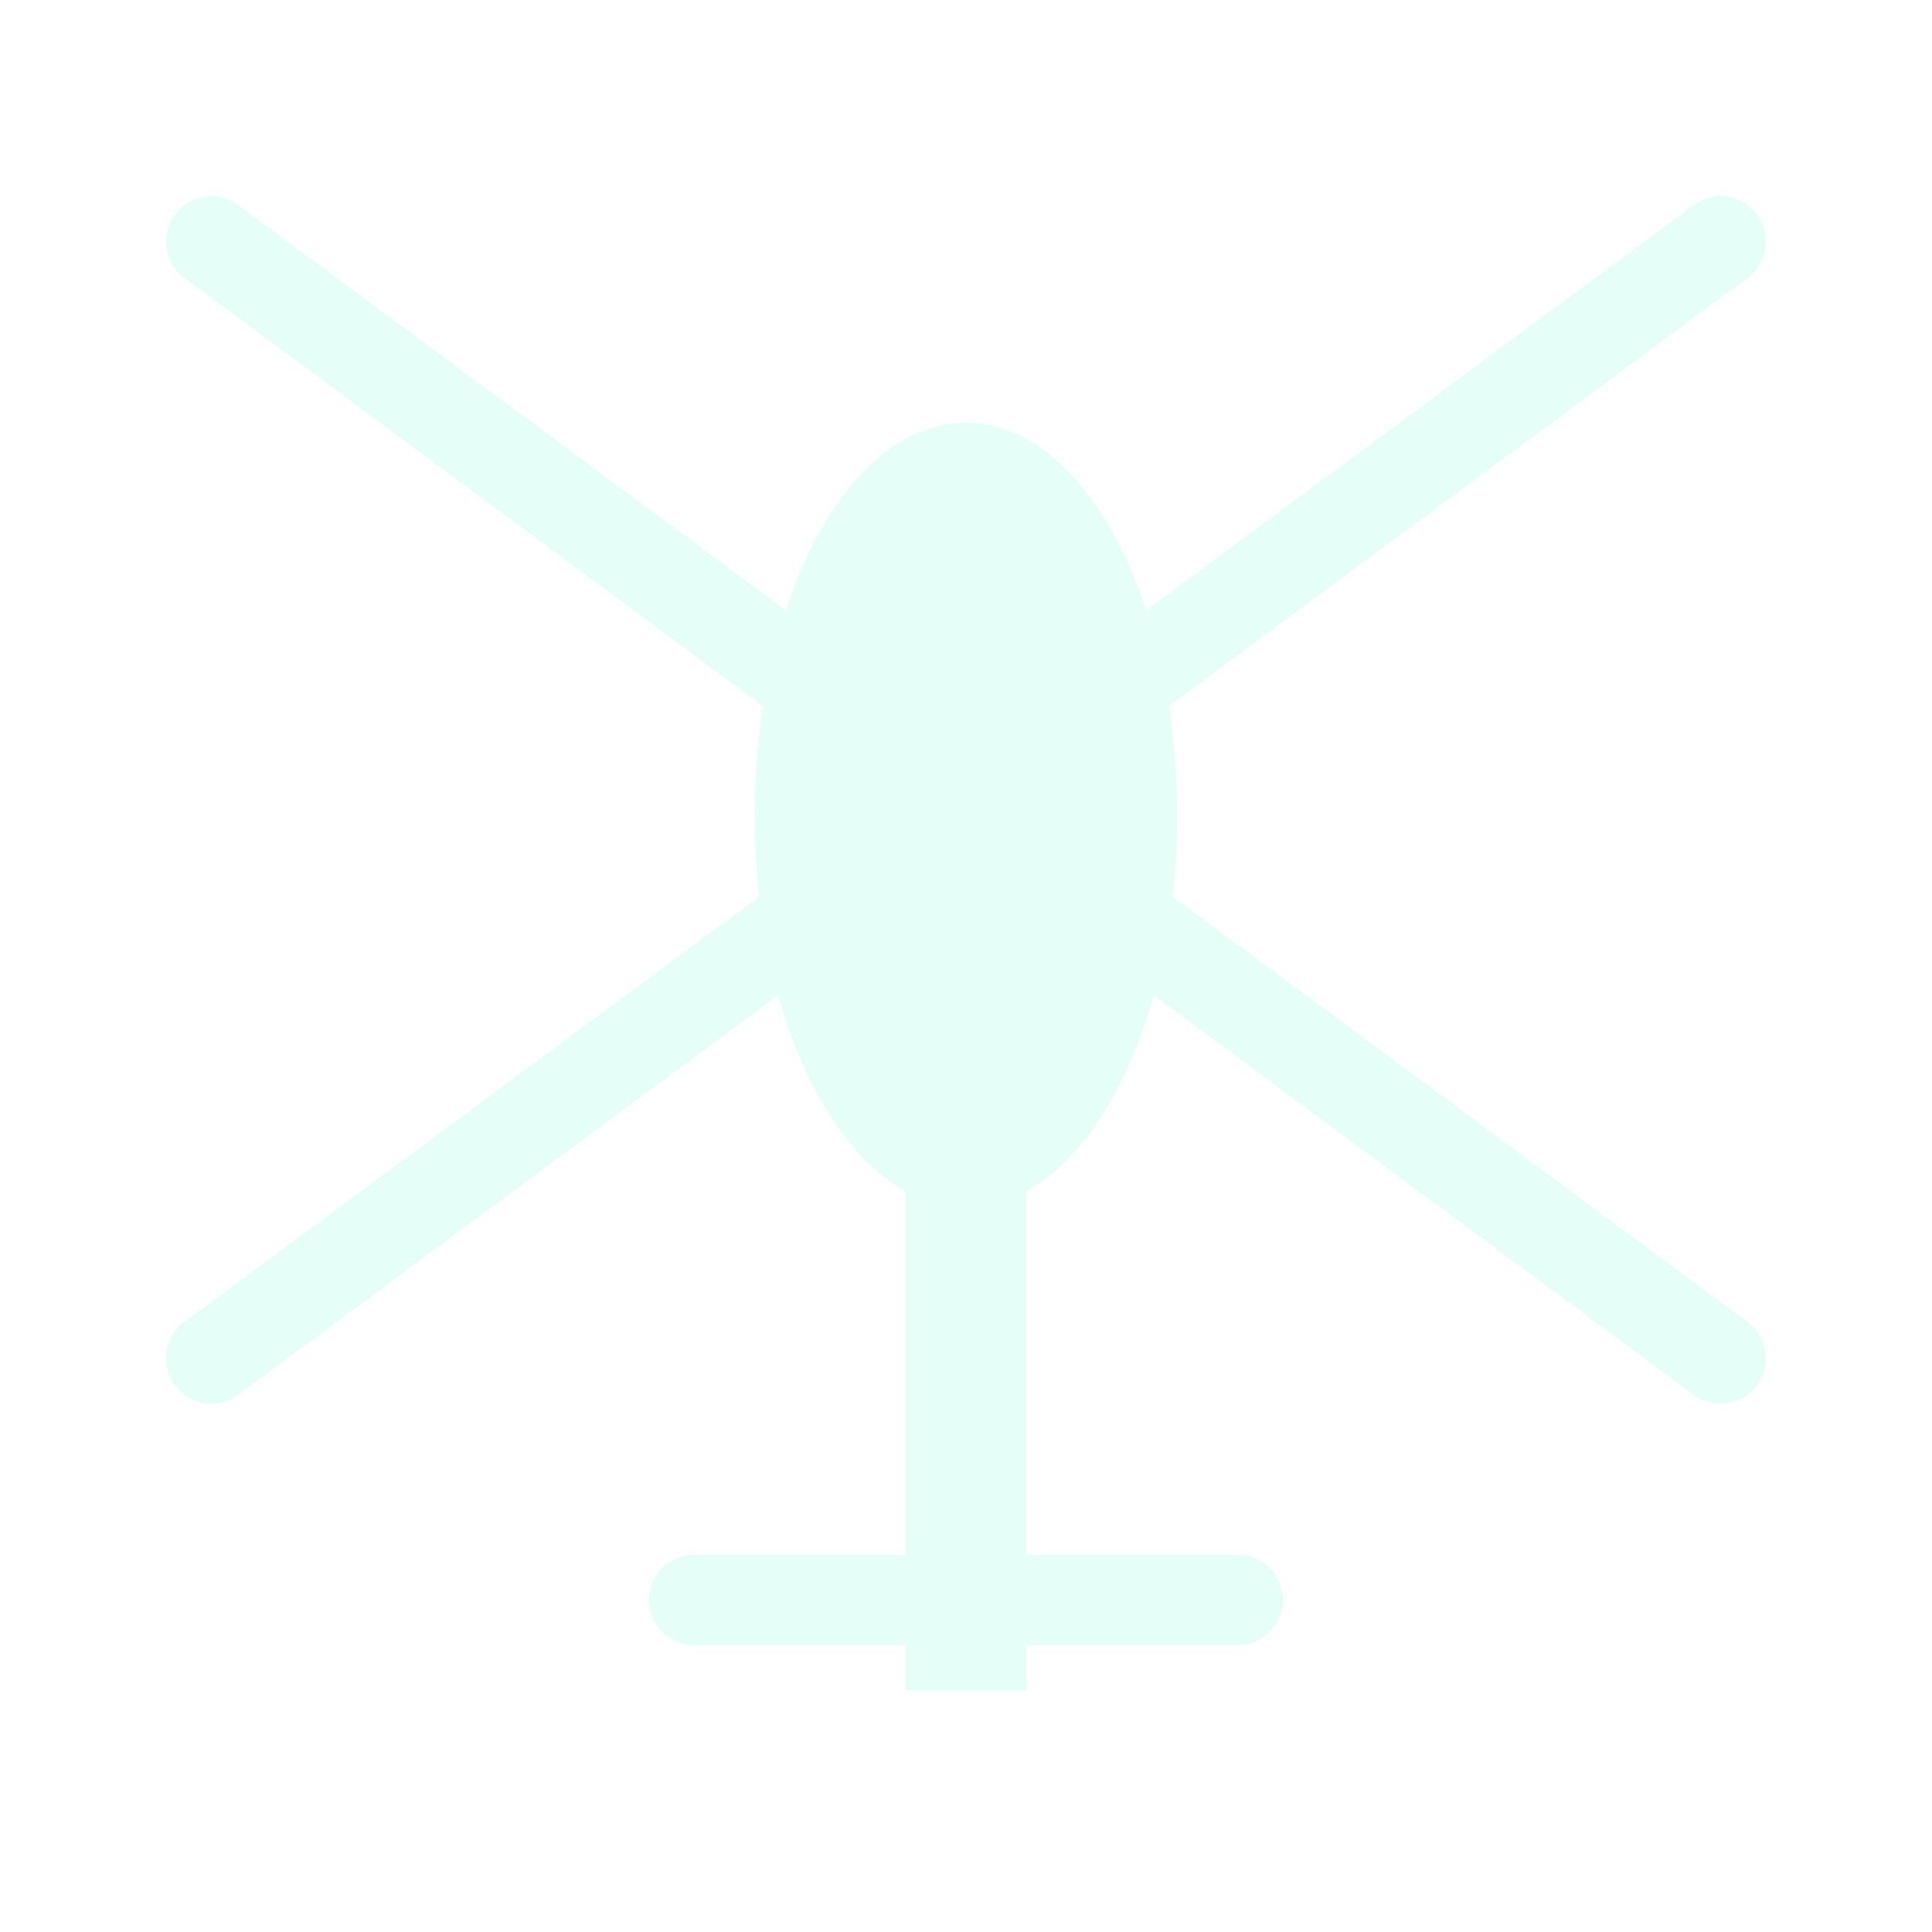
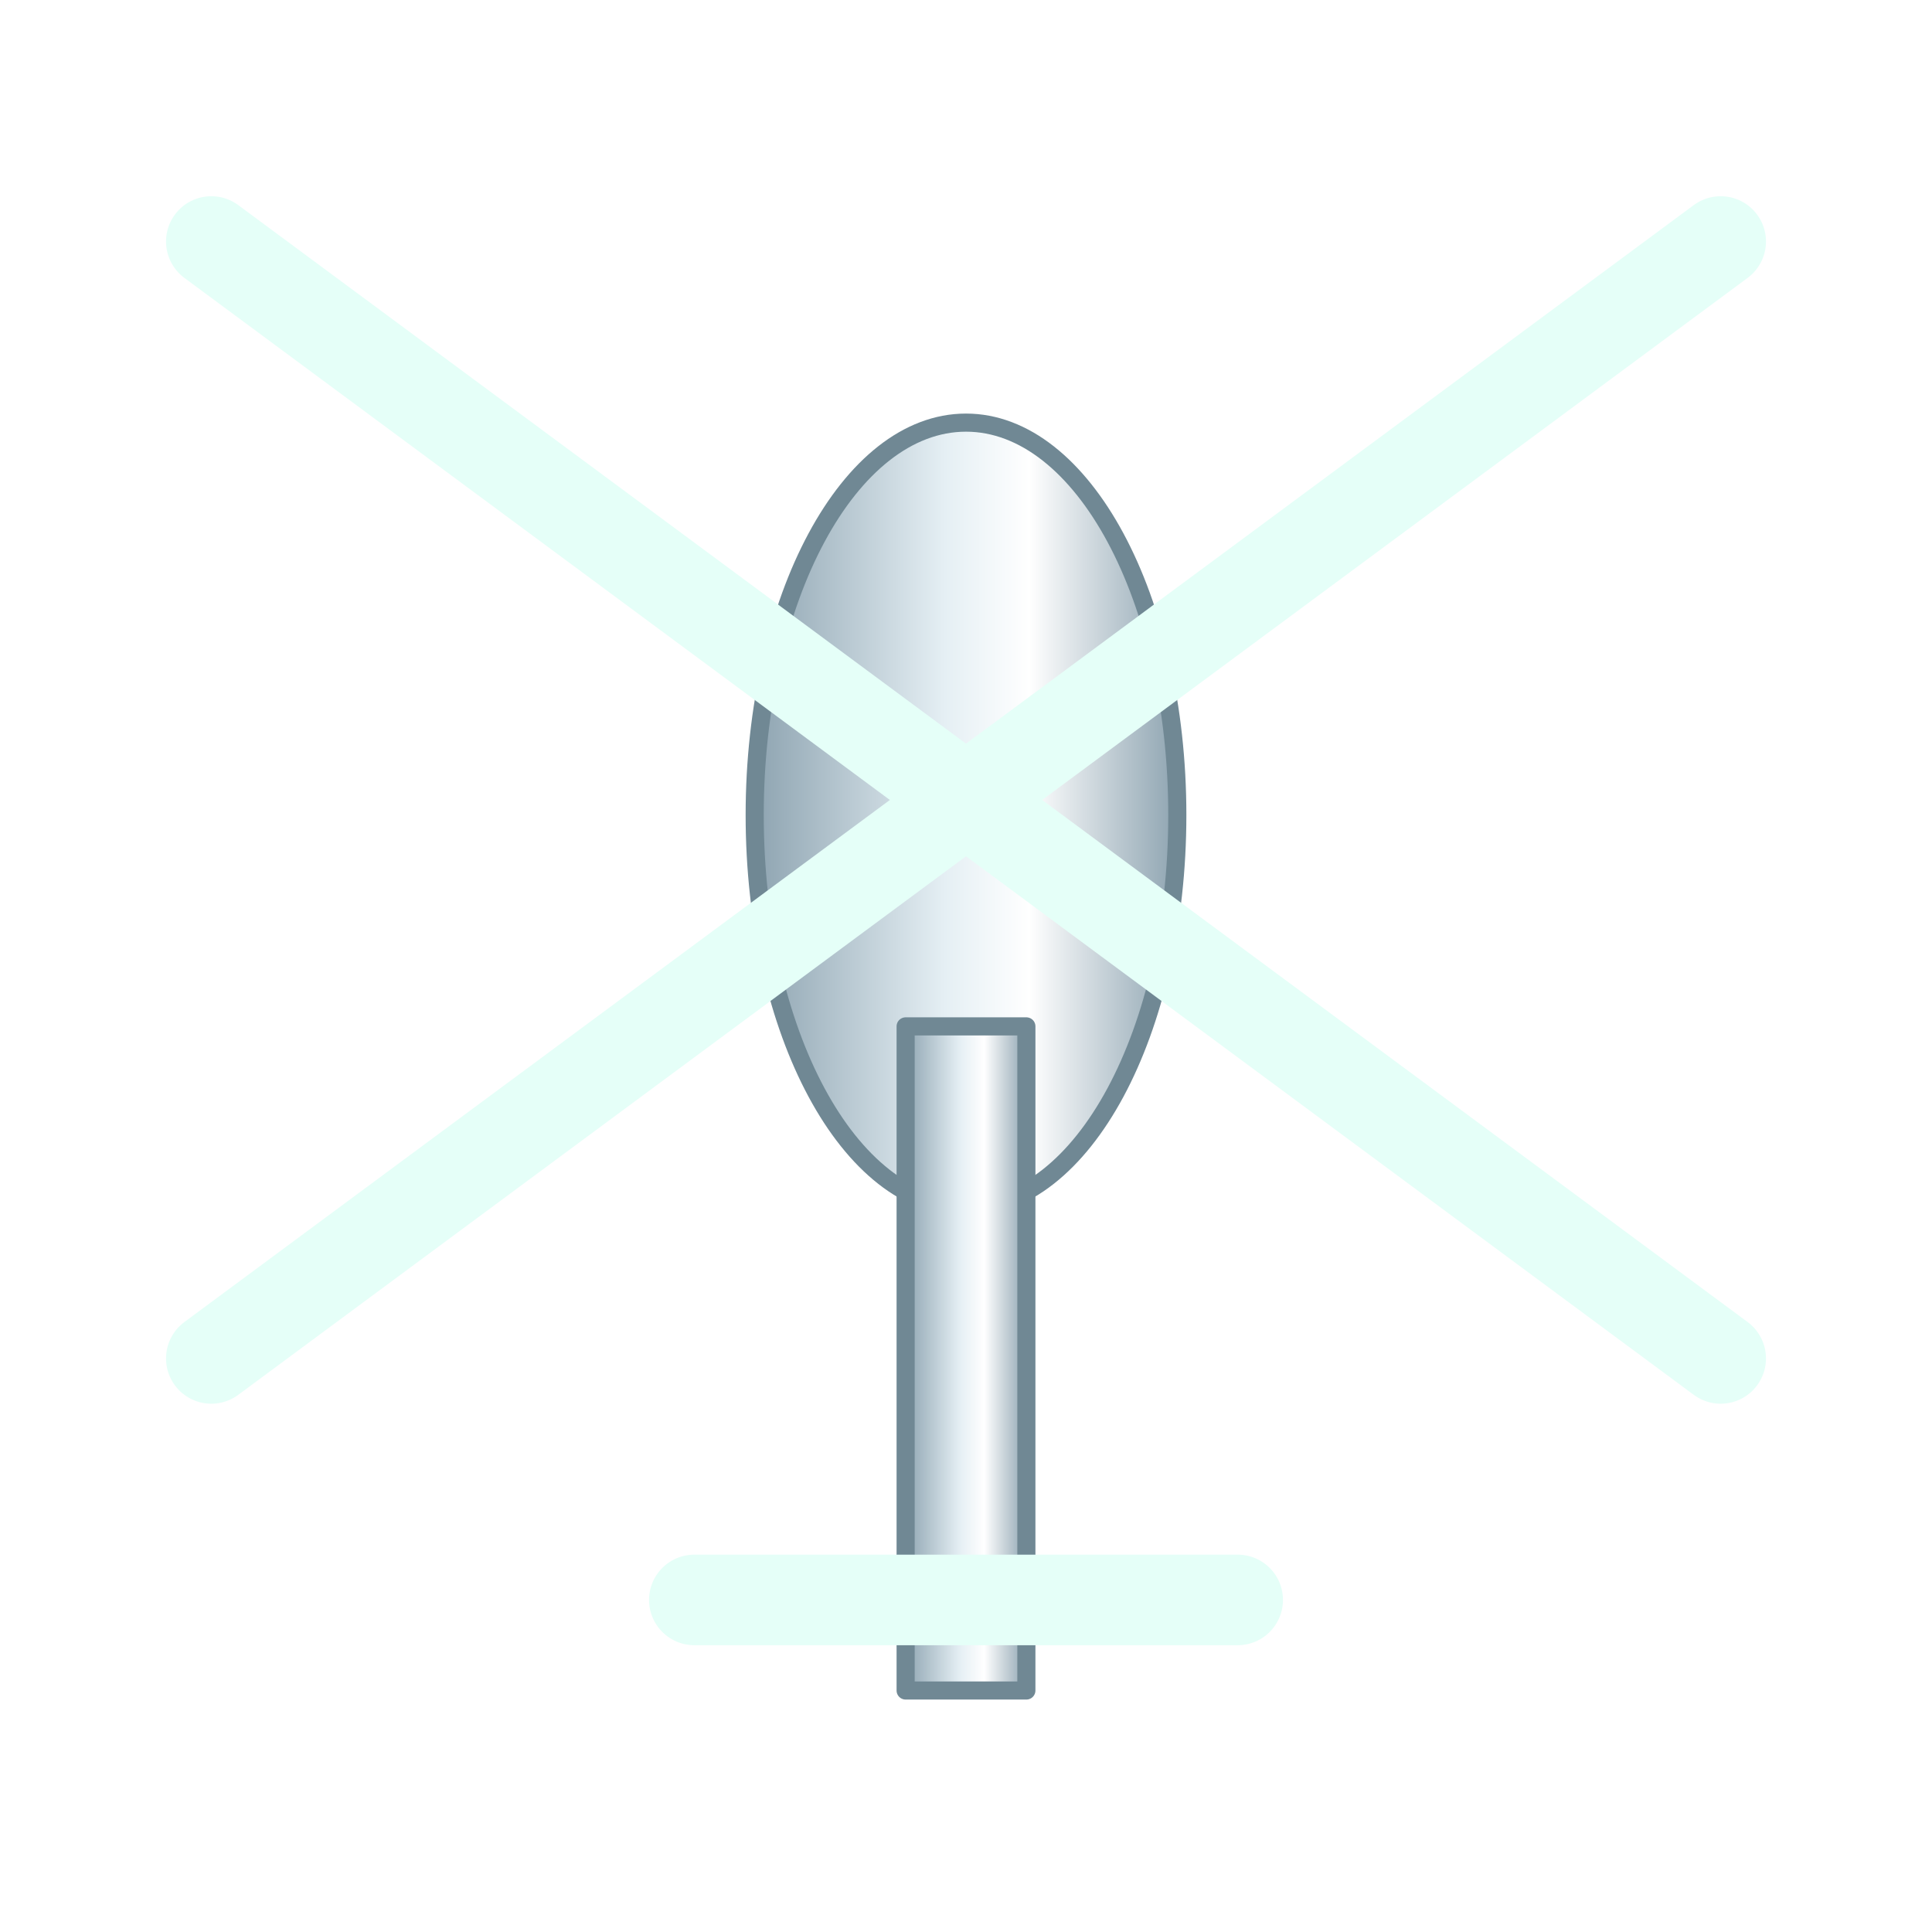
<svg xmlns="http://www.w3.org/2000/svg" viewBox="0 0 64 64">
-   <g fill="#e5fff8">
+   <defs>
+     <linearGradient id="body">
+       <stop stop-color="#8ea4b1" />
+       <stop offset=".45" stop-color="#e5eff4" />
+       <stop offset=".65" stop-color="#fff" />
+       <stop offset="1" stop-color="#8ea4b1" />
+     </linearGradient>
+   </defs>
+   <g fill="url(#body)" stroke="#708894" stroke-width=".6" stroke-linejoin="round">
    <ellipse cx="32" cy="27" rx="7" ry="13" />
    <path d="M30 34 34 34 34 56 30 56Z" />
    <path d="M23 53H41M7 8L57 45M7 45L57 8" stroke="#e5fff8" stroke-width="3" stroke-linecap="round" />
  </g>
</svg>
